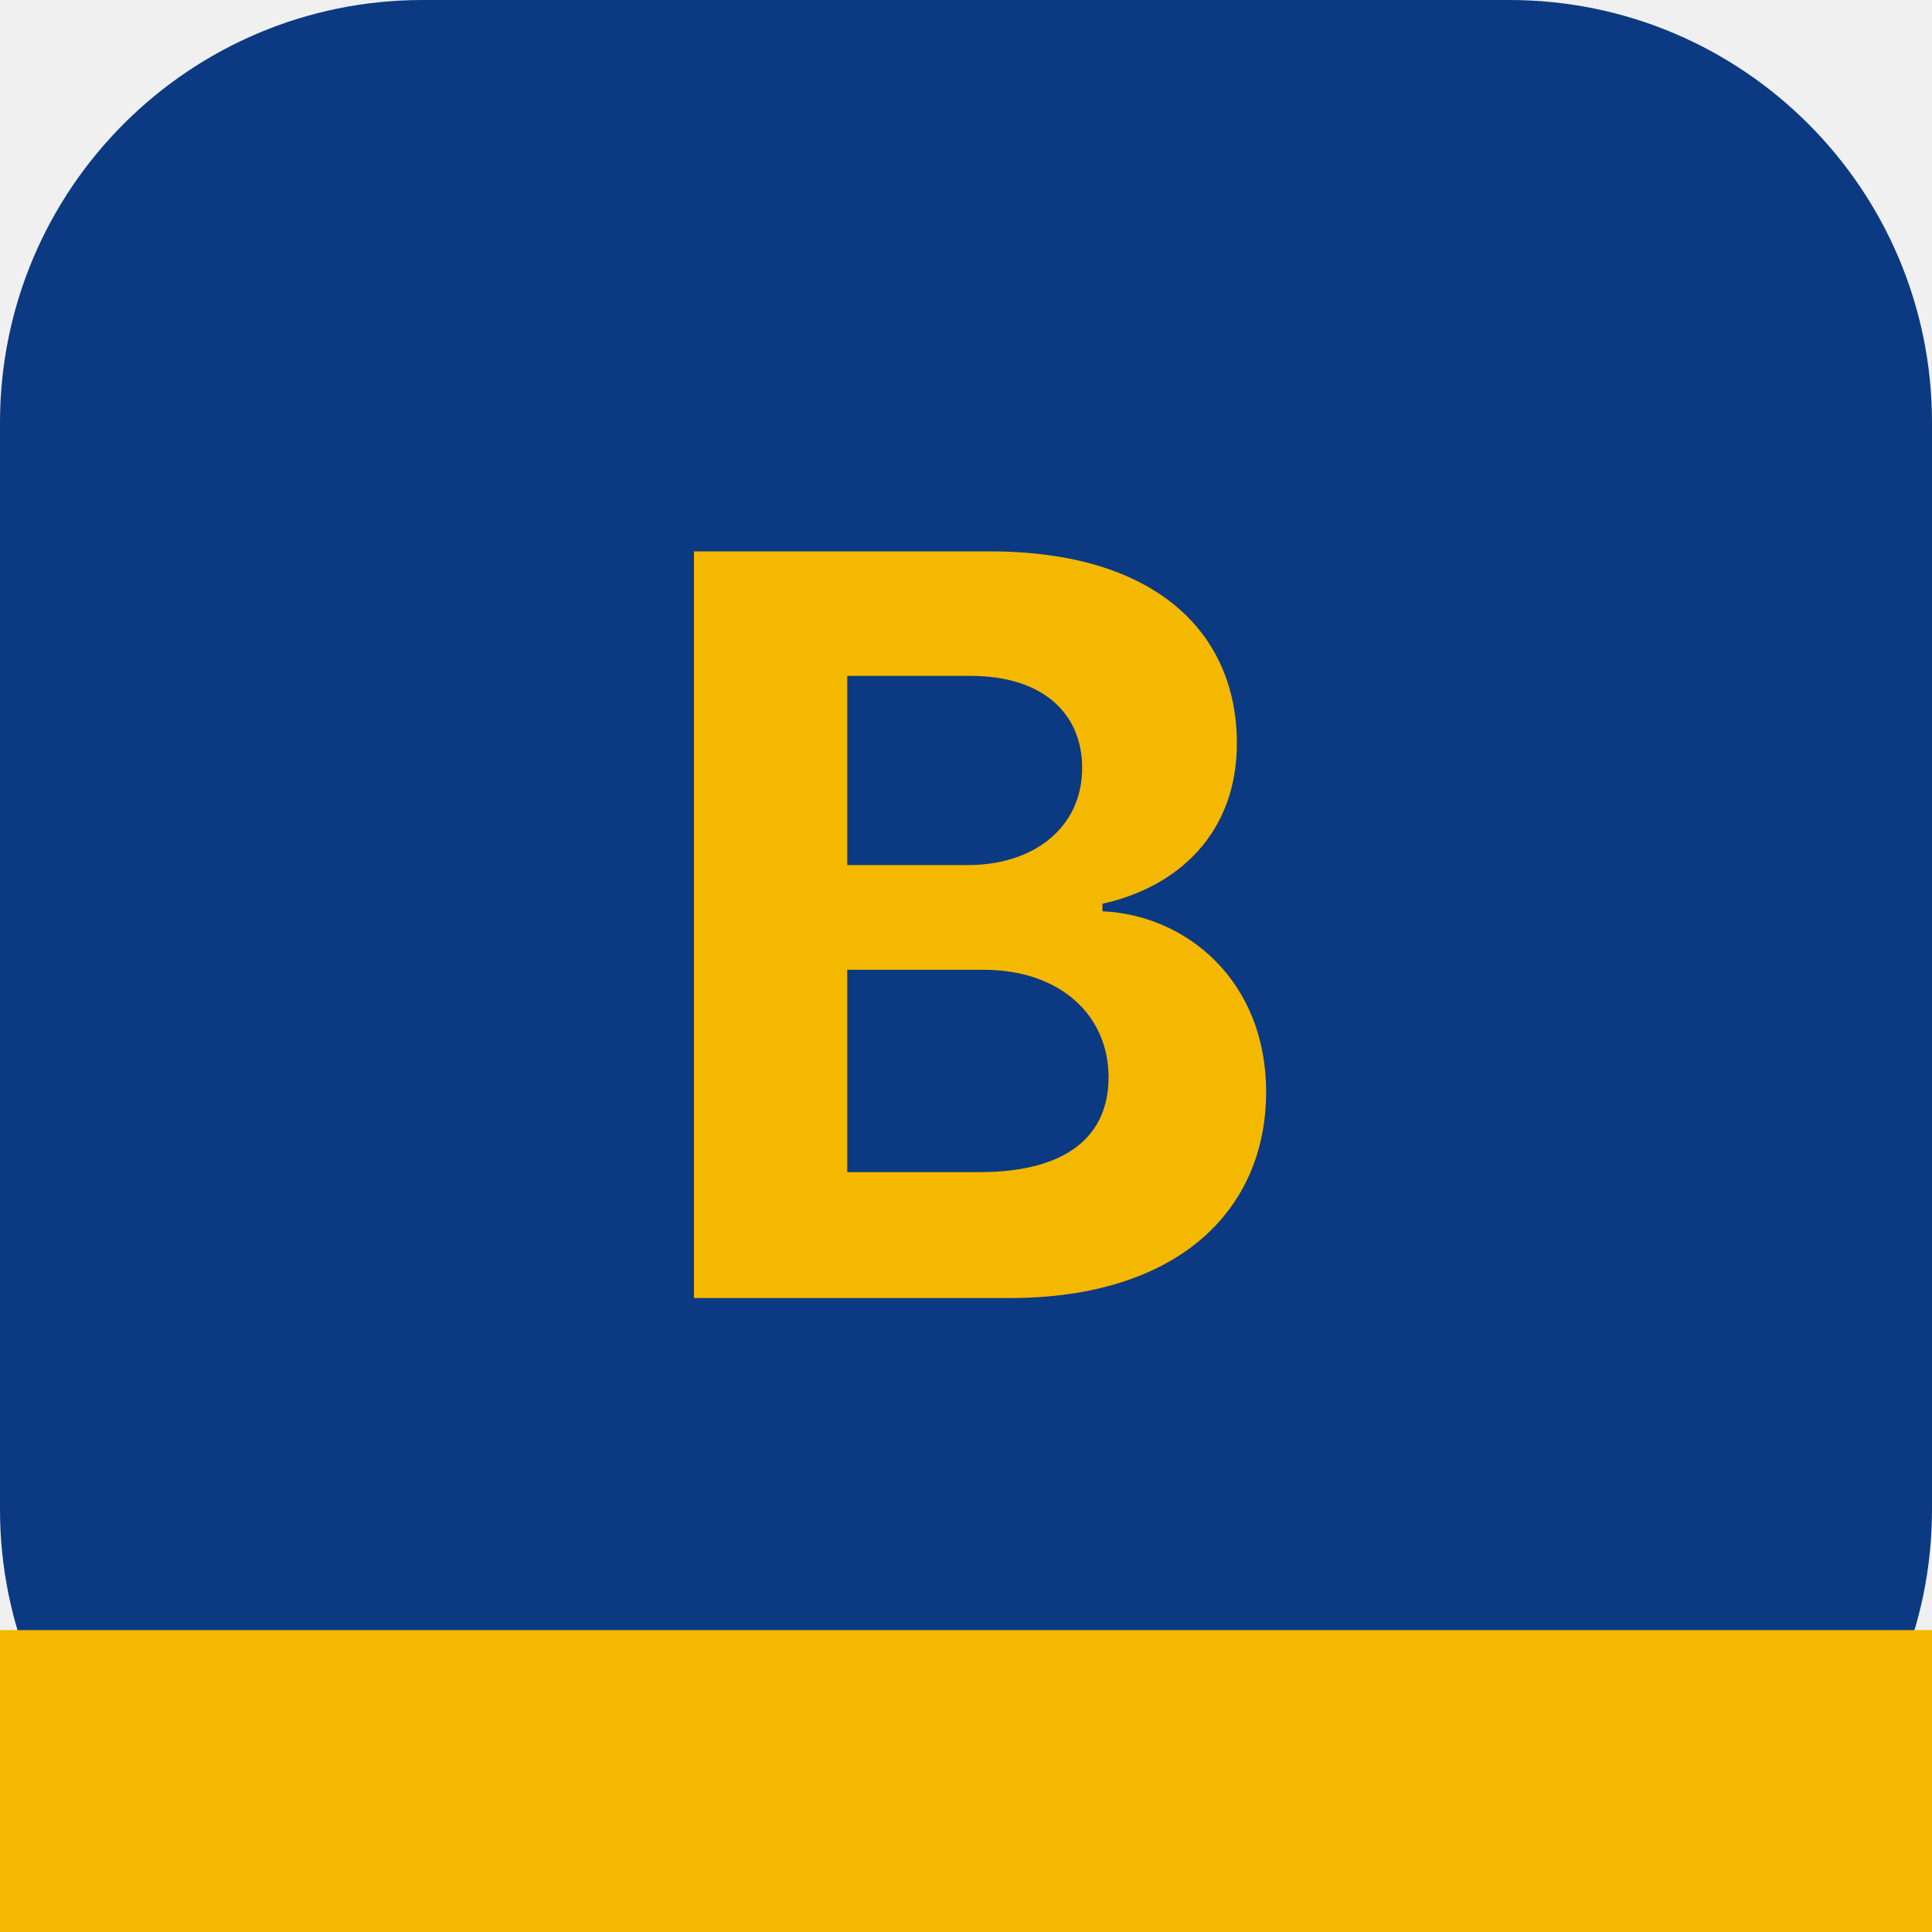
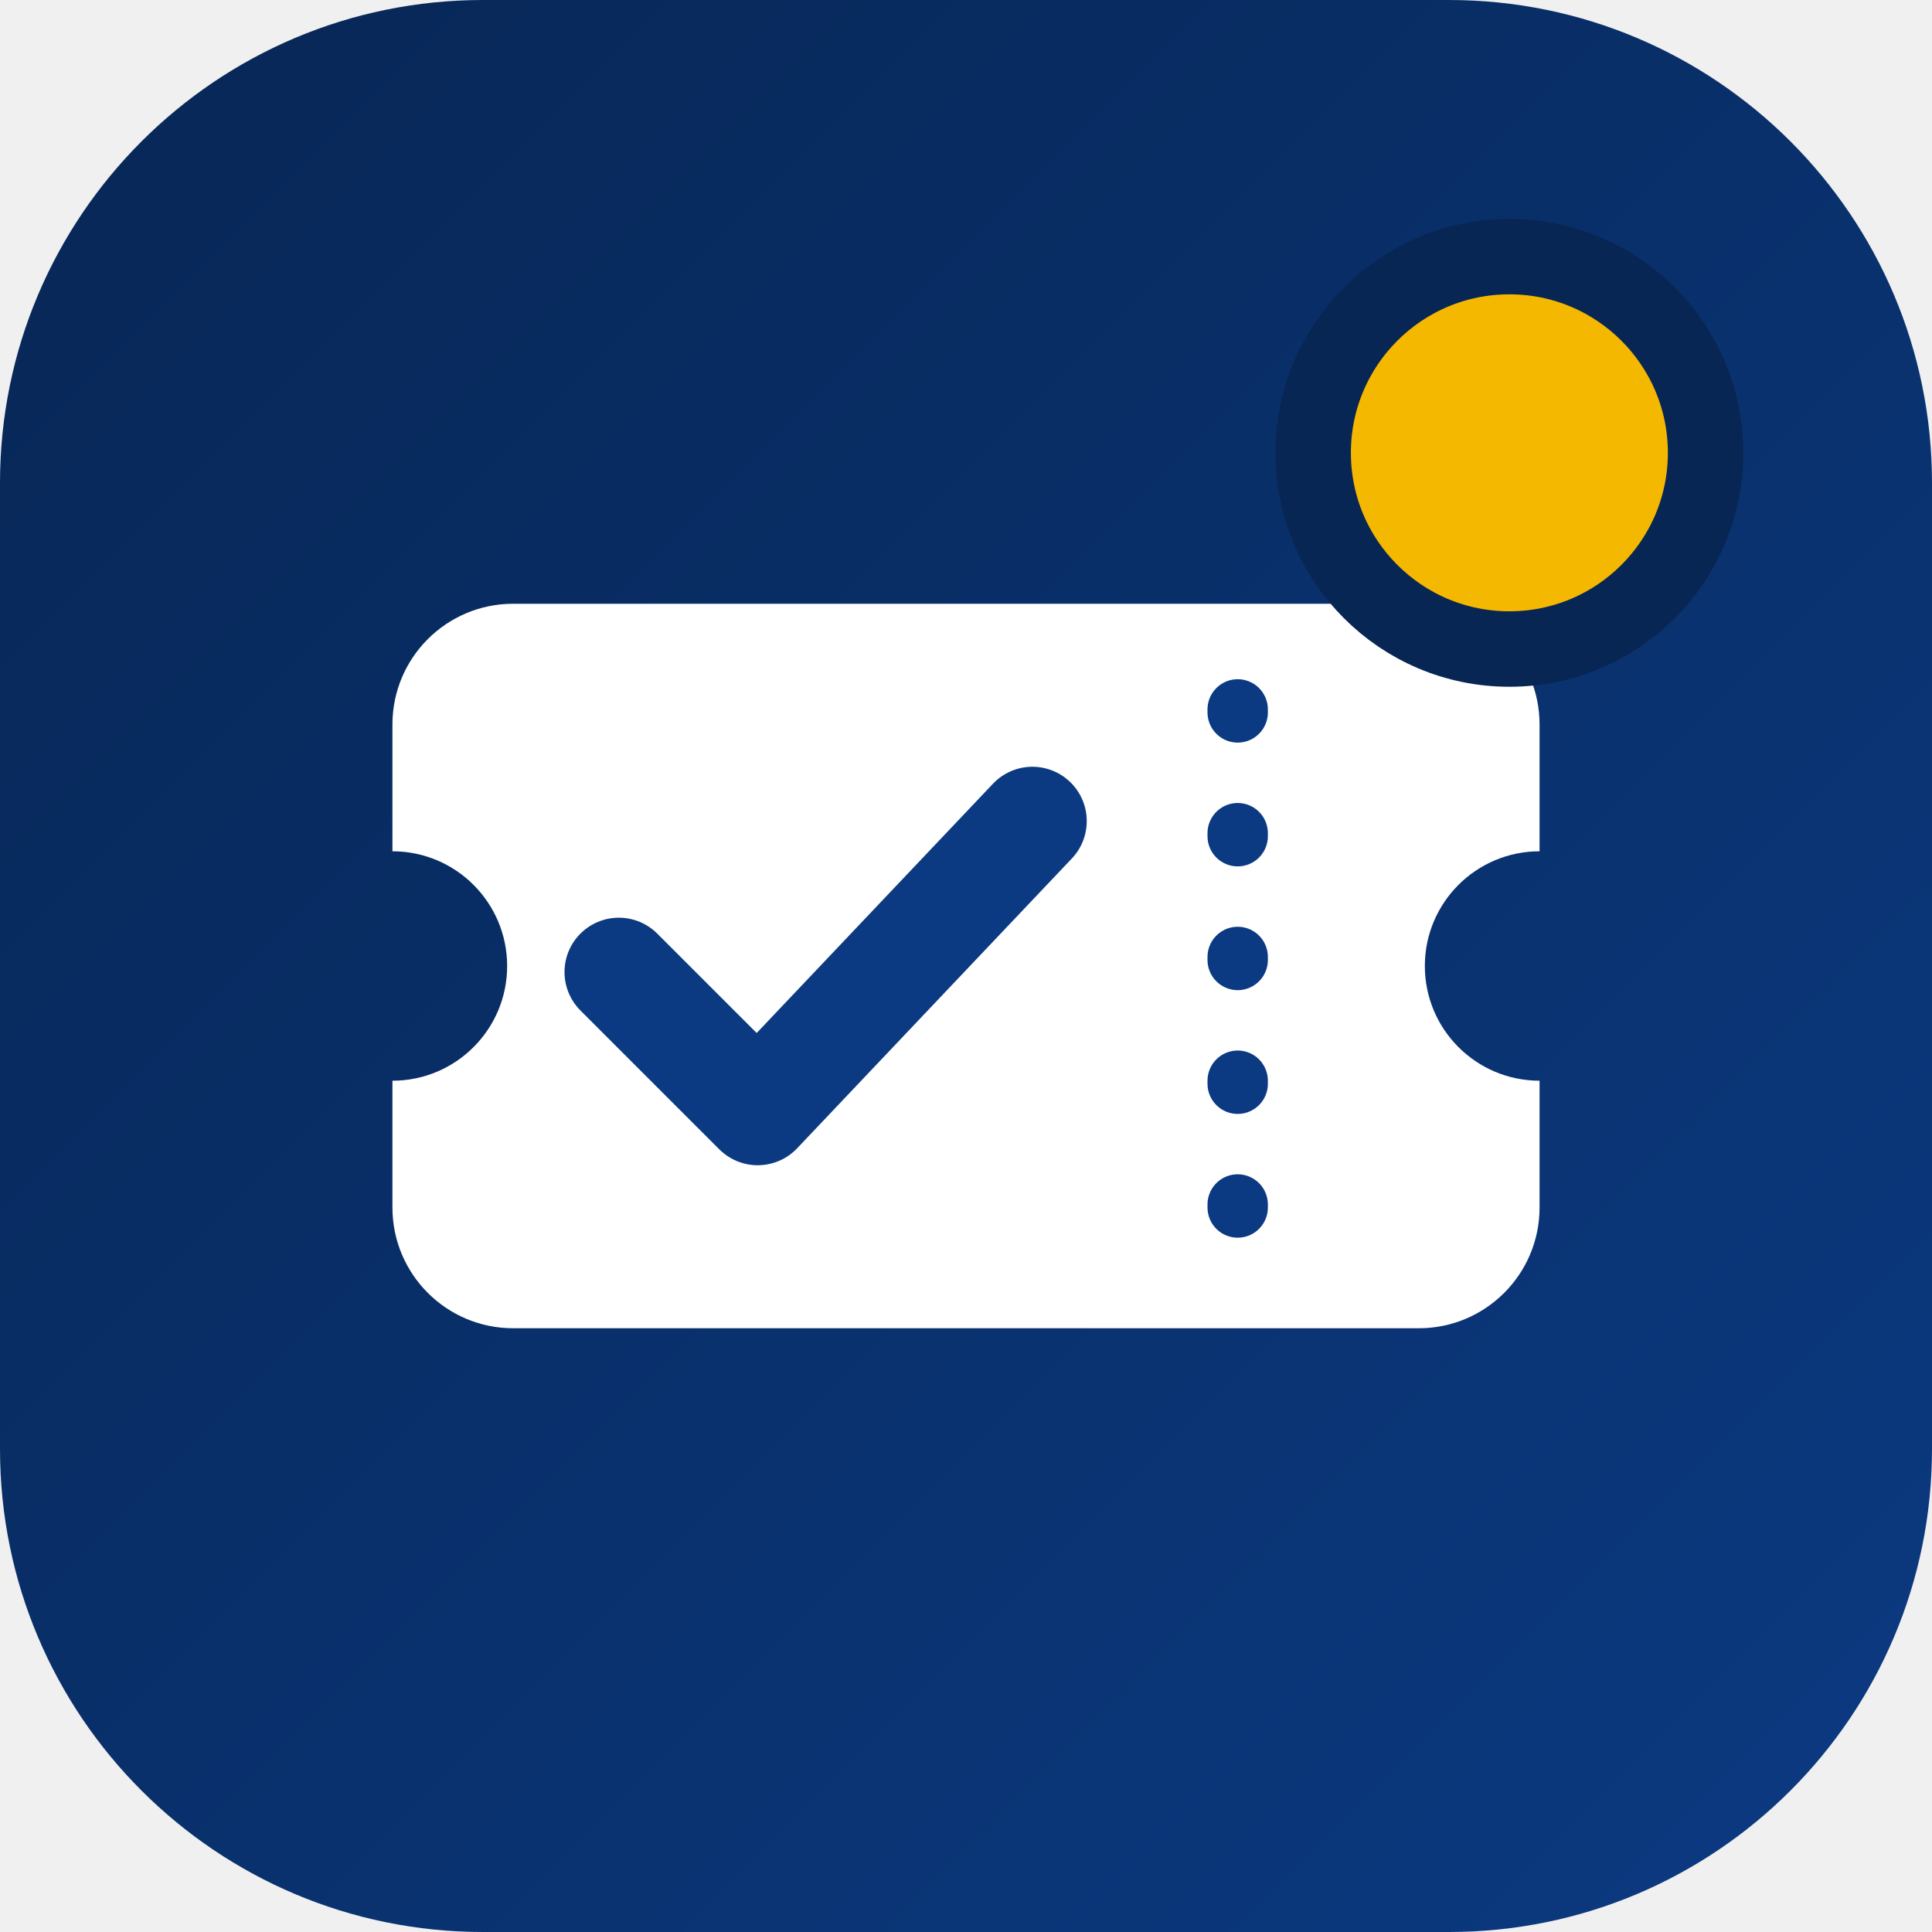
<svg xmlns="http://www.w3.org/2000/svg" viewBox="0 0 64 64">
-   <rect width="64" height="64" rx="14" fill="#0B3A82" />
-   <rect x="0" y="54" width="64" height="10" fill="#F5B800" />
-   <text x="32" y="43" font-family="Inter,Arial,sans-serif" font-size="34" font-weight="700" fill="#F5B800" text-anchor="middle">B</text>
+   <defs>
+     <linearGradient id="g" x1="0" y1="0" x2="1" y2="1">
+       <stop offset="0" stop-color="#072654" />
+       <stop offset="1" stop-color="#0B3A82" />
+     </linearGradient>
+   </defs>
+   <rect width="64" height="64" rx="16" fill="url(#g)" />
+   <path d="M17 20h30a4 4 0 0 1 4 4v4.2a3.8 3.8 0 0 0 0 7.6V40a4 4 0 0 1-4 4H17a4 4 0 0 1-4-4v-4.2a3.8 3.8 0 0 0 0-7.6V24a4 4 0 0 1 4-4Z" fill="#fff" />
+   <path d="M41 23.5v17" stroke="#0B3A82" stroke-width="2" stroke-linecap="round" stroke-dasharray="0.1 4" />
+   <path d="M20.5 32.2l4.6 4.6 9.1-9.6" fill="none" stroke="#0B3A82" stroke-width="3.6" stroke-linecap="round" stroke-linejoin="round" />
+   <circle cx="50" cy="15" r="6.5" fill="#F5B800" stroke="#072654" stroke-width="2.5" />
</svg>
